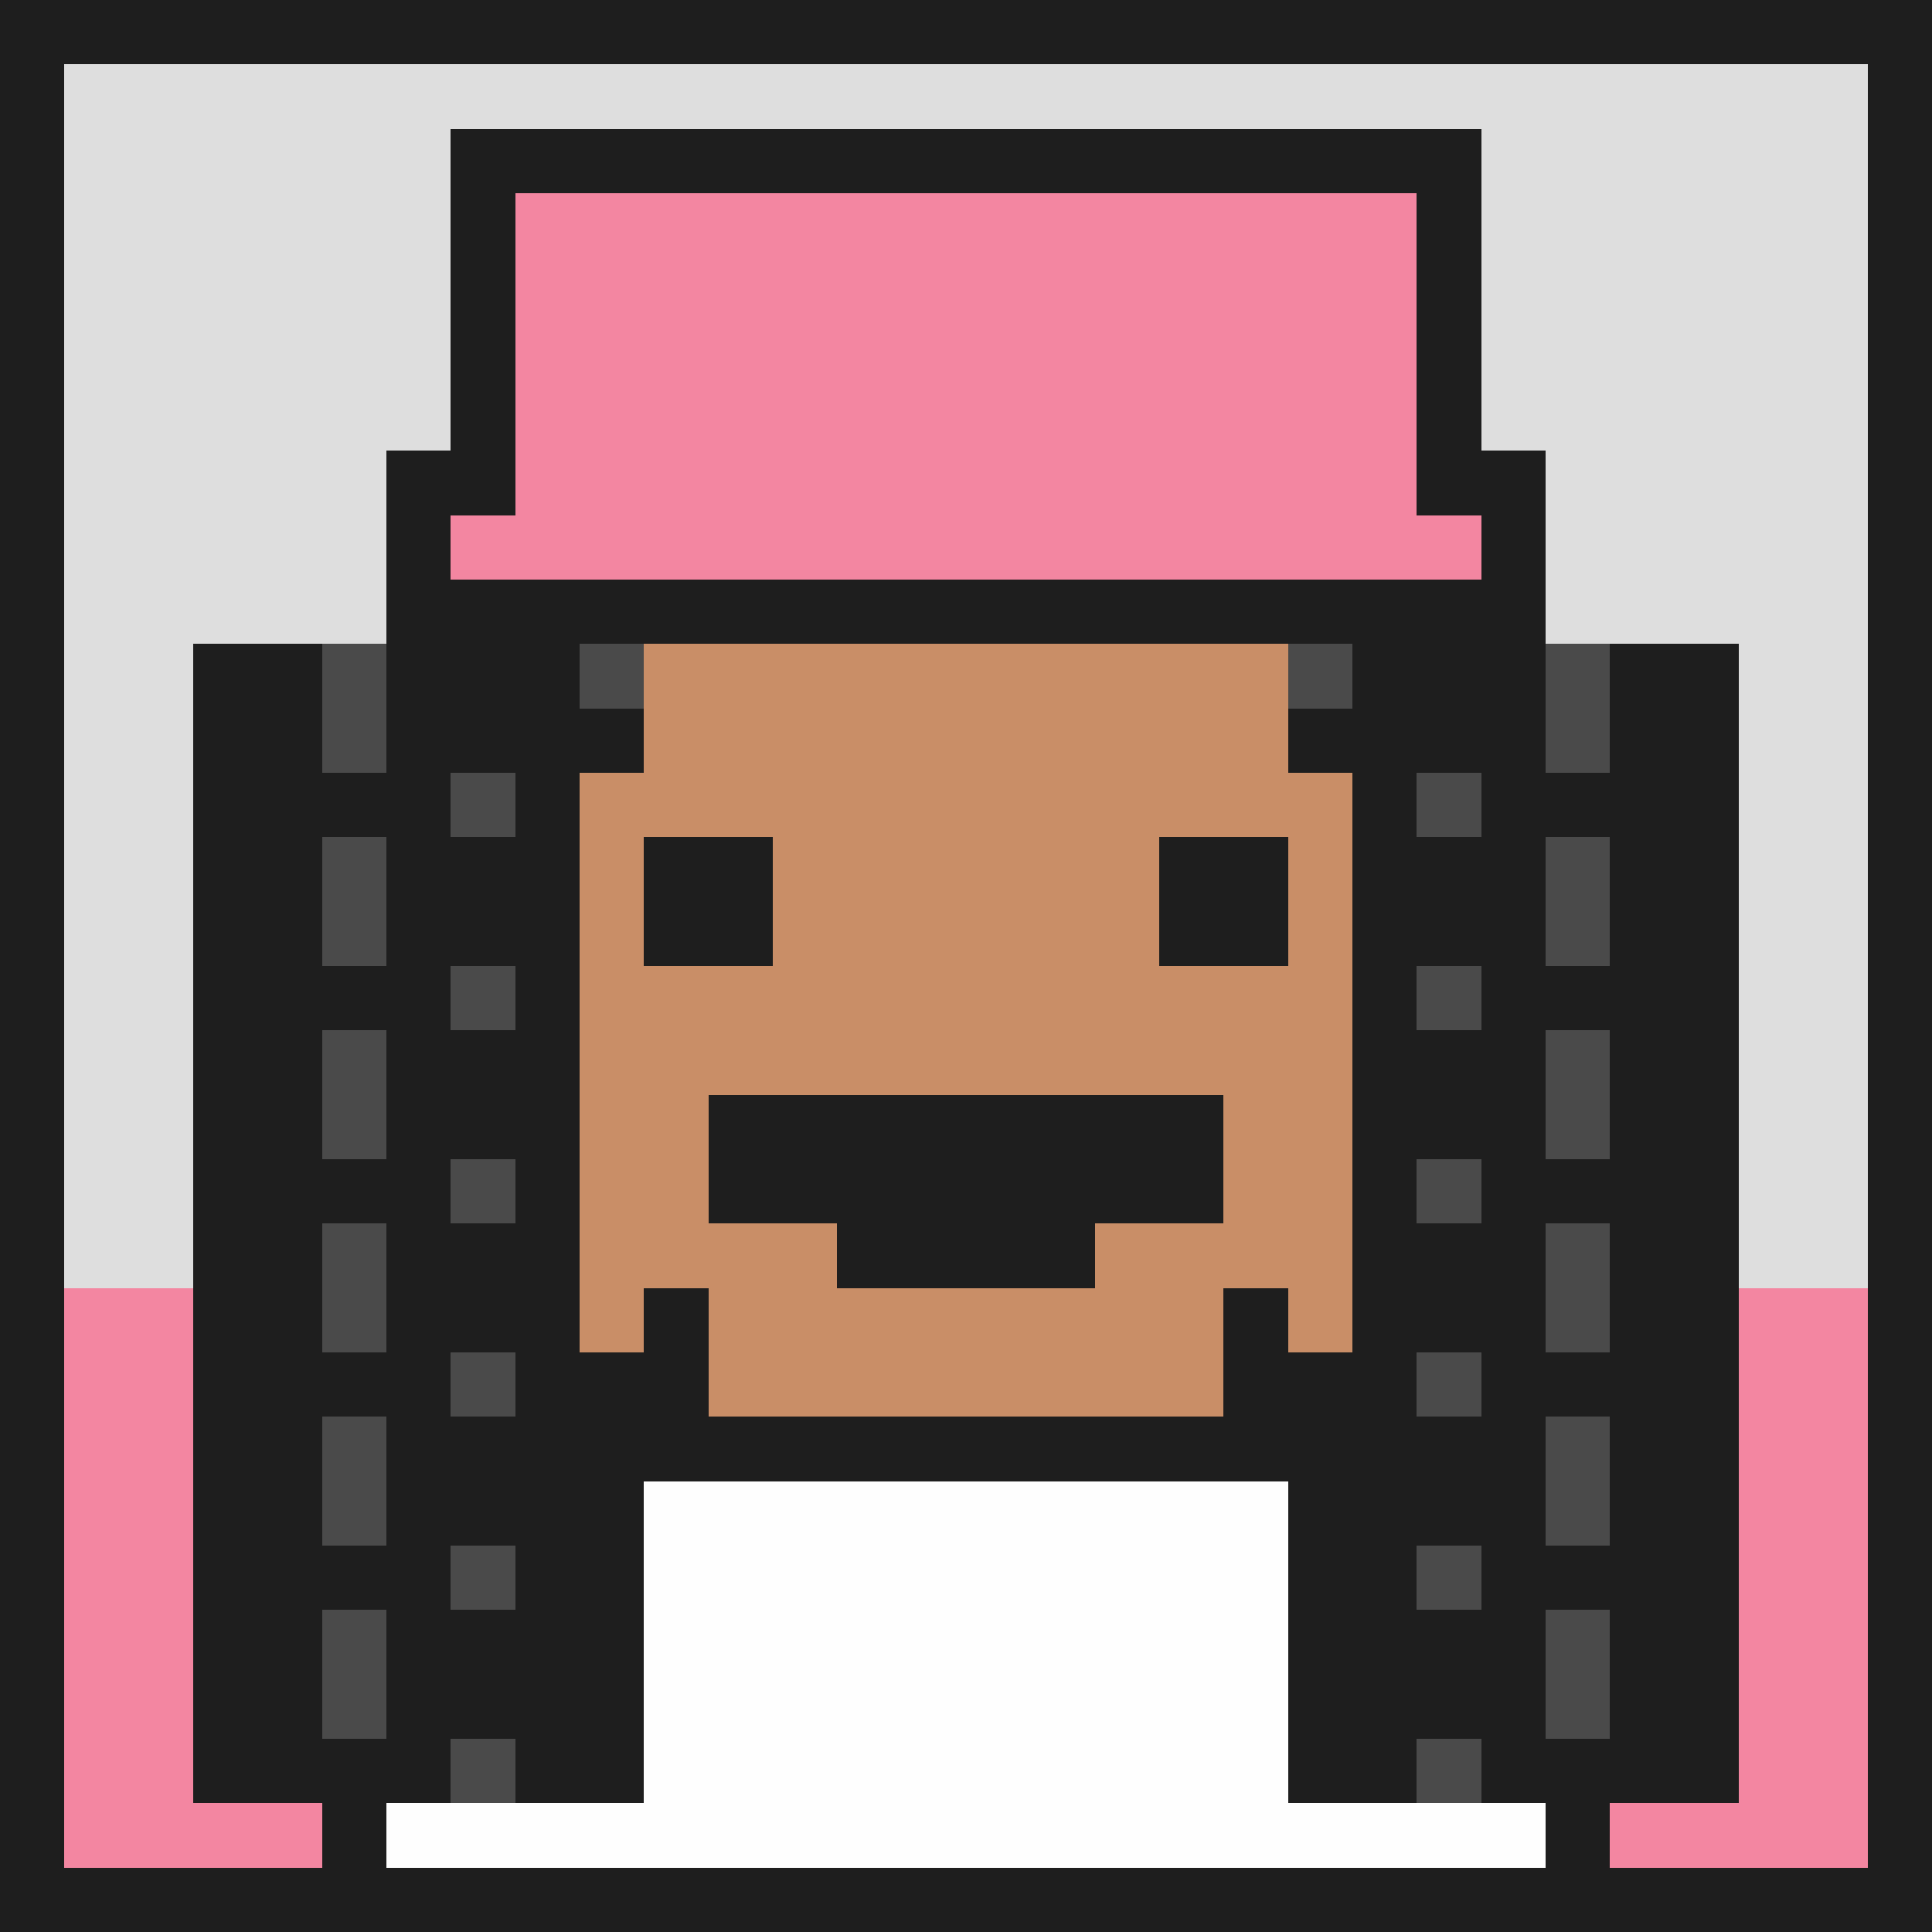
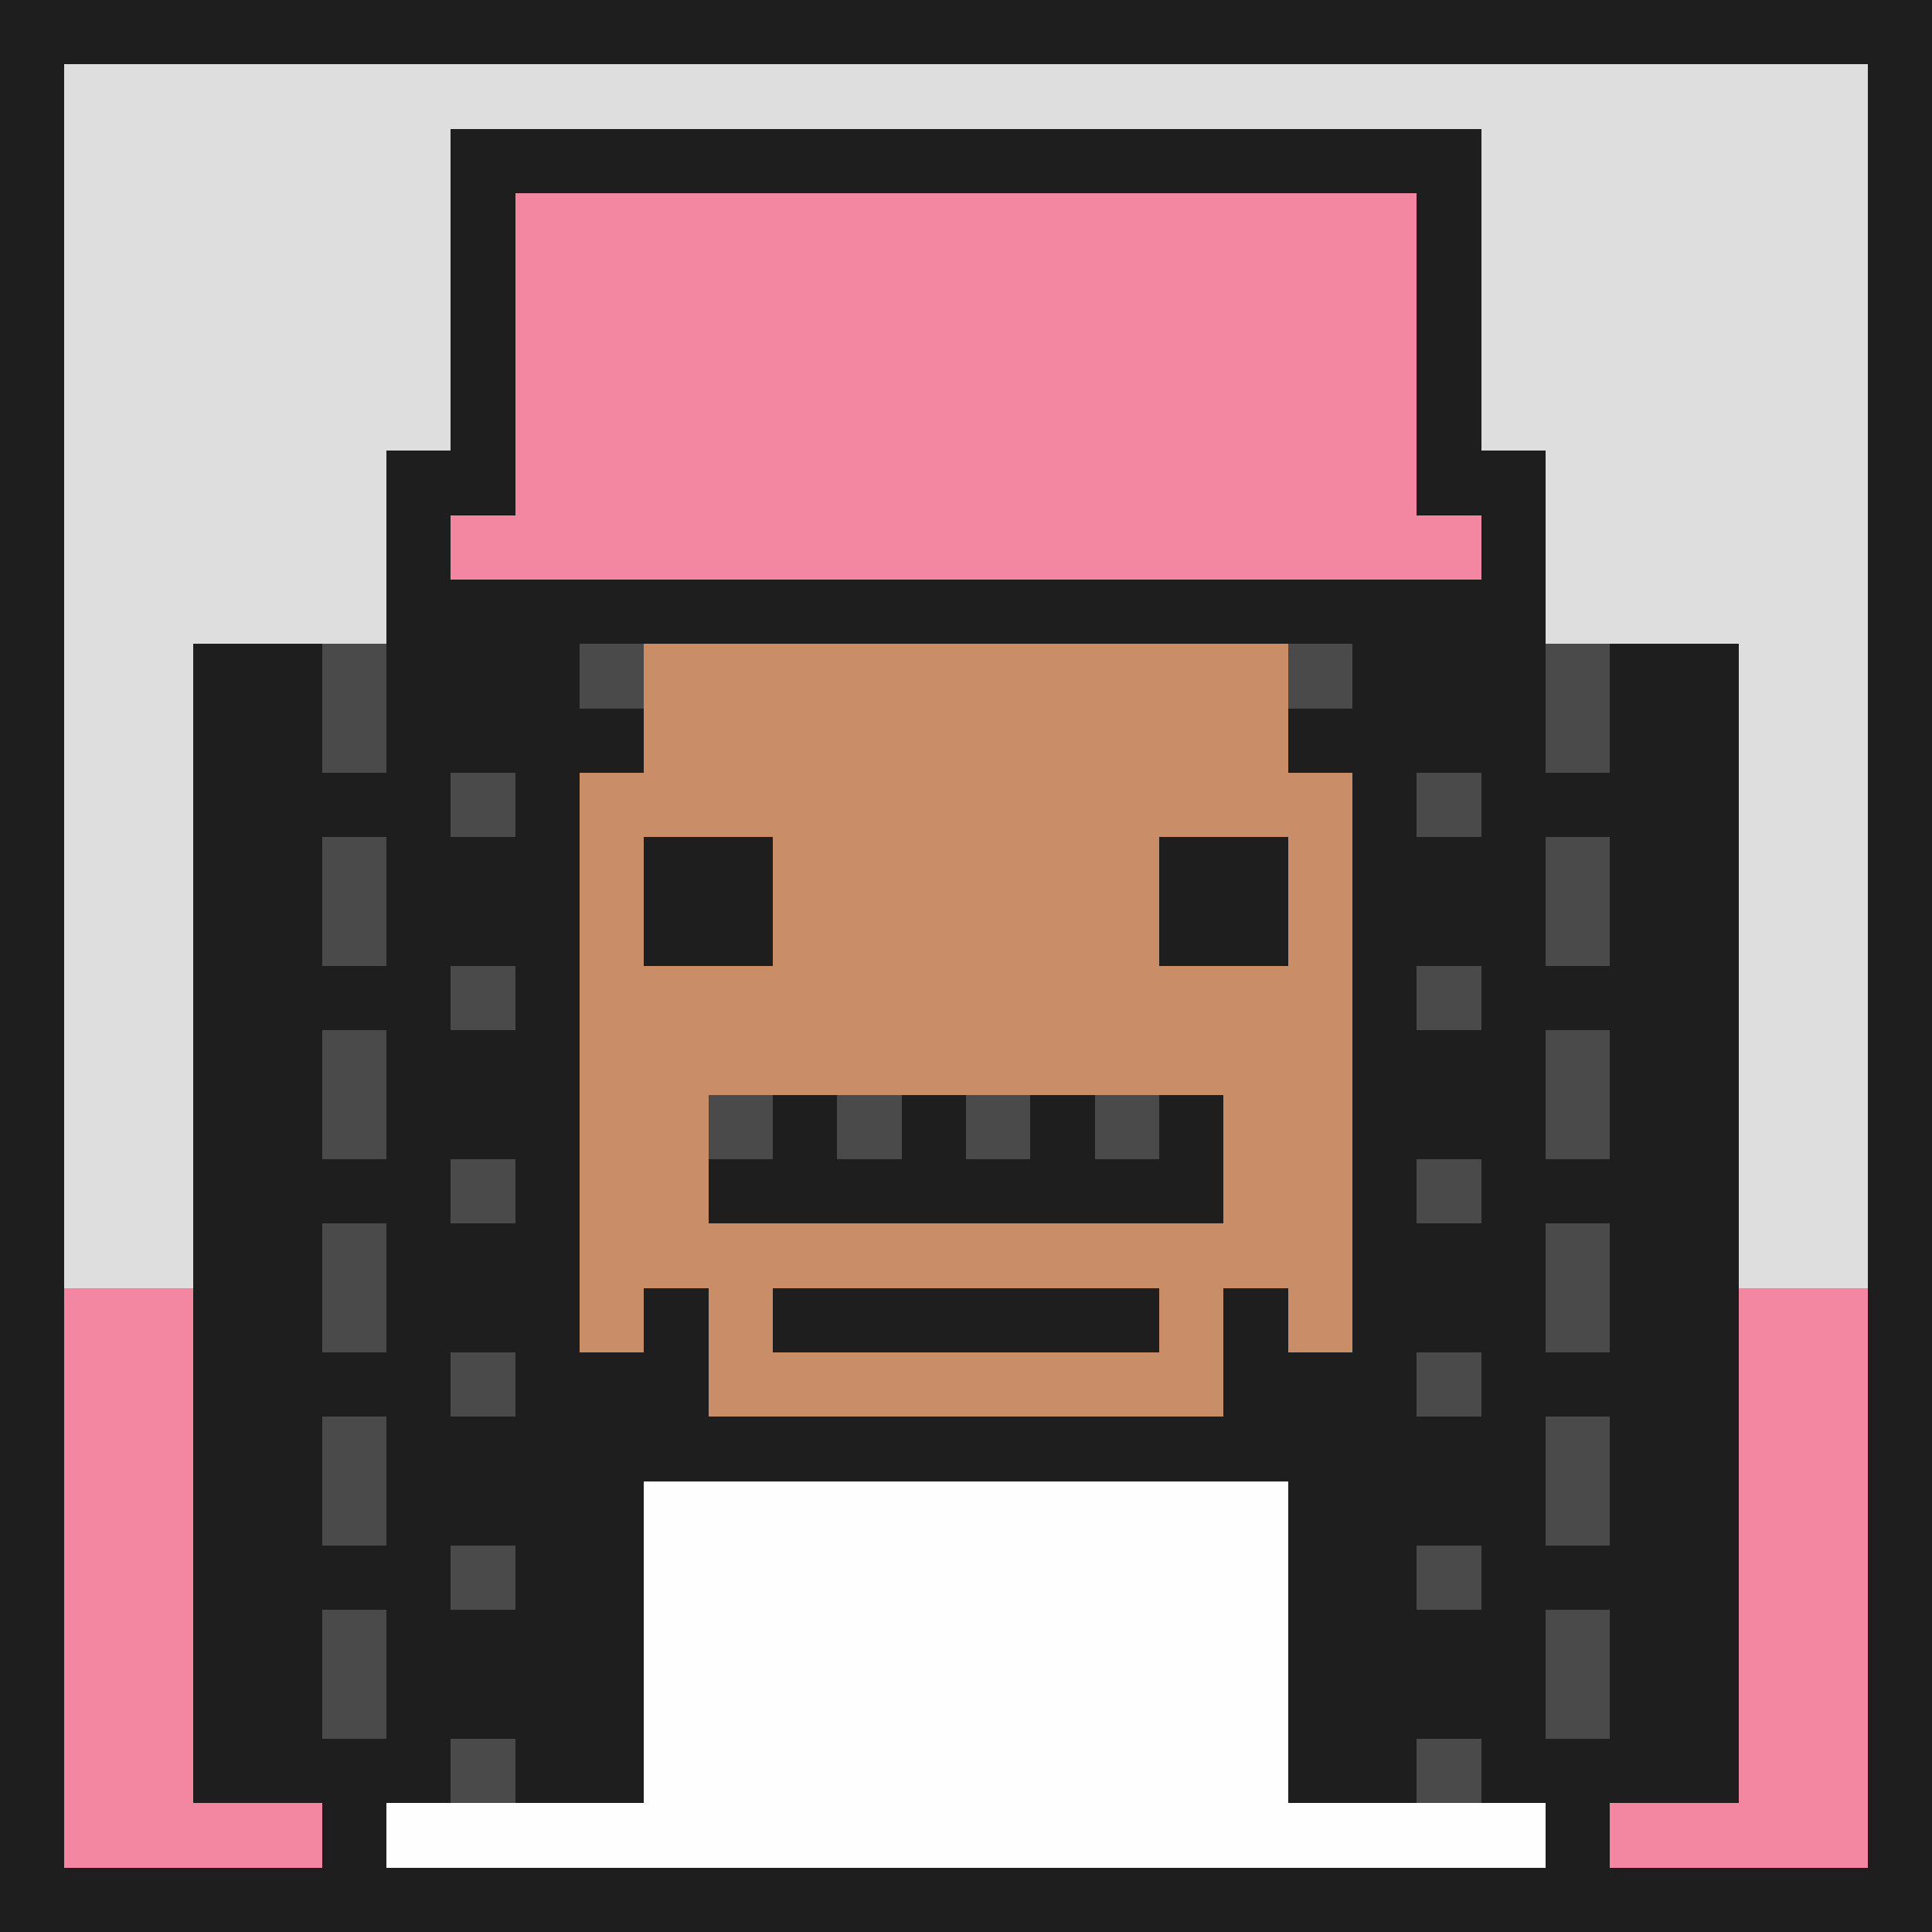
<svg xmlns="http://www.w3.org/2000/svg" viewBox="0 0 120 120" role="img" shape-rendering="crispEdges">
  <path fill="#1E1E1E" d="M0 0h120v4h-120zM0 4h120v4h-120zM0 8h120v4h-120zM0 12h120v4h-120zM0 16h120v4h-120zM0 20h120v4h-120zM0 24h120v4h-120zM0 28h120v4h-120zM0 32h120v4h-120zM0 36h120v4h-120zM0 40h120v4h-120zM0 44h120v4h-120zM0 48h120v4h-120zM0 52h120v4h-120zM0 56h120v4h-120zM0 60h120v4h-120zM0 64h120v4h-120zM0 68h120v4h-120zM0 72h120v4h-120zM0 76h120v4h-120zM0 80h120v4h-120zM0 84h120v4h-120zM0 88h120v4h-120zM0 92h120v4h-120zM0 96h120v4h-120zM0 100h120v4h-120zM0 104h120v4h-120zM0 108h120v4h-120zM0 112h120v4h-120zM0 116h120v4h-120z" />
-   <path fill="#FEFEFE" d="M40 92h40v4h-40zM40 96h40v4h-40zM40 100h40v4h-40zM40 104h40v4h-40zM40 108h40v4h-40zM24 112h72v4h-72z" />
  <path fill="#F386A1" d="M32 12h56v4h-56zM32 16h56v4h-56zM32 20h56v4h-56zM32 24h56v4h-56zM32 28h56v4h-56zM28 32h64v4h-64zM4 80h8v4h-8zM108 80h8v4h-8zM4 84h8v4h-8zM108 84h8v4h-8zM4 88h8v4h-8zM108 88h8v4h-8zM4 92h8v4h-8zM108 92h8v4h-8zM4 96h8v4h-8zM108 96h8v4h-8zM4 100h8v4h-8zM108 100h8v4h-8zM4 104h8v4h-8zM108 104h8v4h-8zM4 108h8v4h-8zM108 108h8v4h-8zM4 112h16v4h-16zM100 112h16v4h-16z" />
  <path fill="#DEDEDE" d="M4 4h112v4h-112zM4 8h24v4h-24zM92 8h24v4h-24zM4 12h24v4h-24zM92 12h24v4h-24zM4 16h24v4h-24zM92 16h24v4h-24zM4 20h24v4h-24zM92 20h24v4h-24zM4 24h24v4h-24zM92 24h24v4h-24zM4 28h20v4h-20zM96 28h20v4h-20zM4 32h20v4h-20zM96 32h20v4h-20zM4 36h20v4h-20zM96 36h20v4h-20zM4 40h8v4h-8zM108 40h8v4h-8zM4 44h8v4h-8zM108 44h8v4h-8zM4 48h8v4h-8zM108 48h8v4h-8zM4 52h8v4h-8zM108 52h8v4h-8zM4 56h8v4h-8zM108 56h8v4h-8zM4 60h8v4h-8zM108 60h8v4h-8zM4 64h8v4h-8zM108 64h8v4h-8zM4 68h8v4h-8zM108 68h8v4h-8zM4 72h8v4h-8zM108 72h8v4h-8zM4 76h8v4h-8zM108 76h8v4h-8z" />
-   <path fill="#4A4A4A" d="M20 40h4v4h-4zM36 40h4v4h-4zM80 40h4v4h-4zM96 40h4v4h-4zM20 44h4v4h-4zM96 44h4v4h-4zM28 48h4v4h-4zM88 48h4v4h-4zM20 52h4v4h-4zM96 52h4v4h-4zM20 56h4v4h-4zM96 56h4v4h-4zM28 60h4v4h-4zM88 60h4v4h-4zM20 64h4v4h-4zM96 64h4v4h-4zM20 68h4v4h-4zM96 68h4v4h-4zM28 72h4v4h-4zM88 72h4v4h-4zM20 76h4v4h-4zM96 76h4v4h-4zM20 80h4v4h-4zM96 80h4v4h-4zM28 84h4v4h-4zM88 84h4v4h-4zM20 88h4v4h-4zM96 88h4v4h-4zM20 92h4v4h-4zM96 92h4v4h-4zM28 96h4v4h-4zM88 96h4v4h-4zM20 100h4v4h-4zM96 100h4v4h-4zM20 104h4v4h-4zM96 104h4v4h-4zM28 108h4v4h-4zM88 108h4v4h-4z" />
-   <path fill="#C98E67" d="M40 40h40v4h-40zM40 44h40v4h-40zM36 48h48v4h-48zM36 52h4v4h-4zM48 52h24v4h-24zM80 52h4v4h-4zM36 56h4v4h-4zM48 56h24v4h-24zM80 56h4v4h-4zM36 60h48v4h-48zM36 64h48v4h-48zM36 68h8v4h-8zM76 68h8v4h-8zM36 72h8v4h-8zM76 72h8v4h-8zM36 76h16v4h-16zM68 76h16v4h-16zM36 80h4v4h-4zM44 80h32v4h-32zM80 80h4v4h-4zM44 84h32v4h-32z" />
+   <path fill="#FEFEFE" d="M40 92h40v4h-40zM40 96h40v4h-40zM40 100h40v4h-40zM40 104h40v4h-40zM40 108h40v4h-40zM24 112h72v4h-72z" />
+   <path fill="#C98E67" d="M40 40h40v4h-40zM40 44h40v4h-40zM36 48h48v4h-48zM36 52h4v4h-4zM48 52h24v4h-24zM80 52h4v4h-4zM36 56h4v4h-4zM48 56h24v4h-24zM80 56h4v4h-4zM36 60h48v4h-48zM36 64h48v4h-48zM36 68h8v4h-8zM76 68h8v4h-8zM36 72h8v4h-8zM76 72h8v4h-8zM36 76h48v4h-48zM36 80h4v4h-4zM44 80h4v4h-4zM72 80h4v4h-4zM80 80h4v4h-4zM44 84h32v4h-32z" />
+   <path fill="#4A4A4A" d="M20 40h4v4h-4zM36 40h4v4h-4zM80 40h4v4h-4zM96 40h4v4h-4zM20 44h4v4h-4zM96 44h4v4h-4zM28 48h4v4h-4zM88 48h4v4h-4zM20 52h4v4h-4zM96 52h4v4h-4zM20 56h4v4h-4zM96 56h4v4h-4zM28 60h4v4h-4zM88 60h4v4h-4zM20 64h4v4h-4zM96 64h4v4h-4zM20 68h4v4h-4zM44 68h4v4h-4zM52 68h4v4h-4zM60 68h4v4h-4zM68 68h4v4h-4zM96 68h4v4h-4zM28 72h4v4h-4zM88 72h4v4h-4zM20 76h4v4h-4zM96 76h4v4h-4zM20 80h4v4h-4zM96 80h4v4h-4zM28 84h4v4h-4zM88 84h4v4h-4zM20 88h4v4h-4zM96 88h4v4h-4zM20 92h4v4h-4zM96 92h4v4h-4zM28 96h4v4h-4zM88 96h4v4h-4zM20 100h4v4h-4zM96 100h4v4h-4zM20 104h4v4h-4zM96 104h4v4h-4zM28 108h4v4h-4zM88 108h4v4h-4z" />
</svg>
